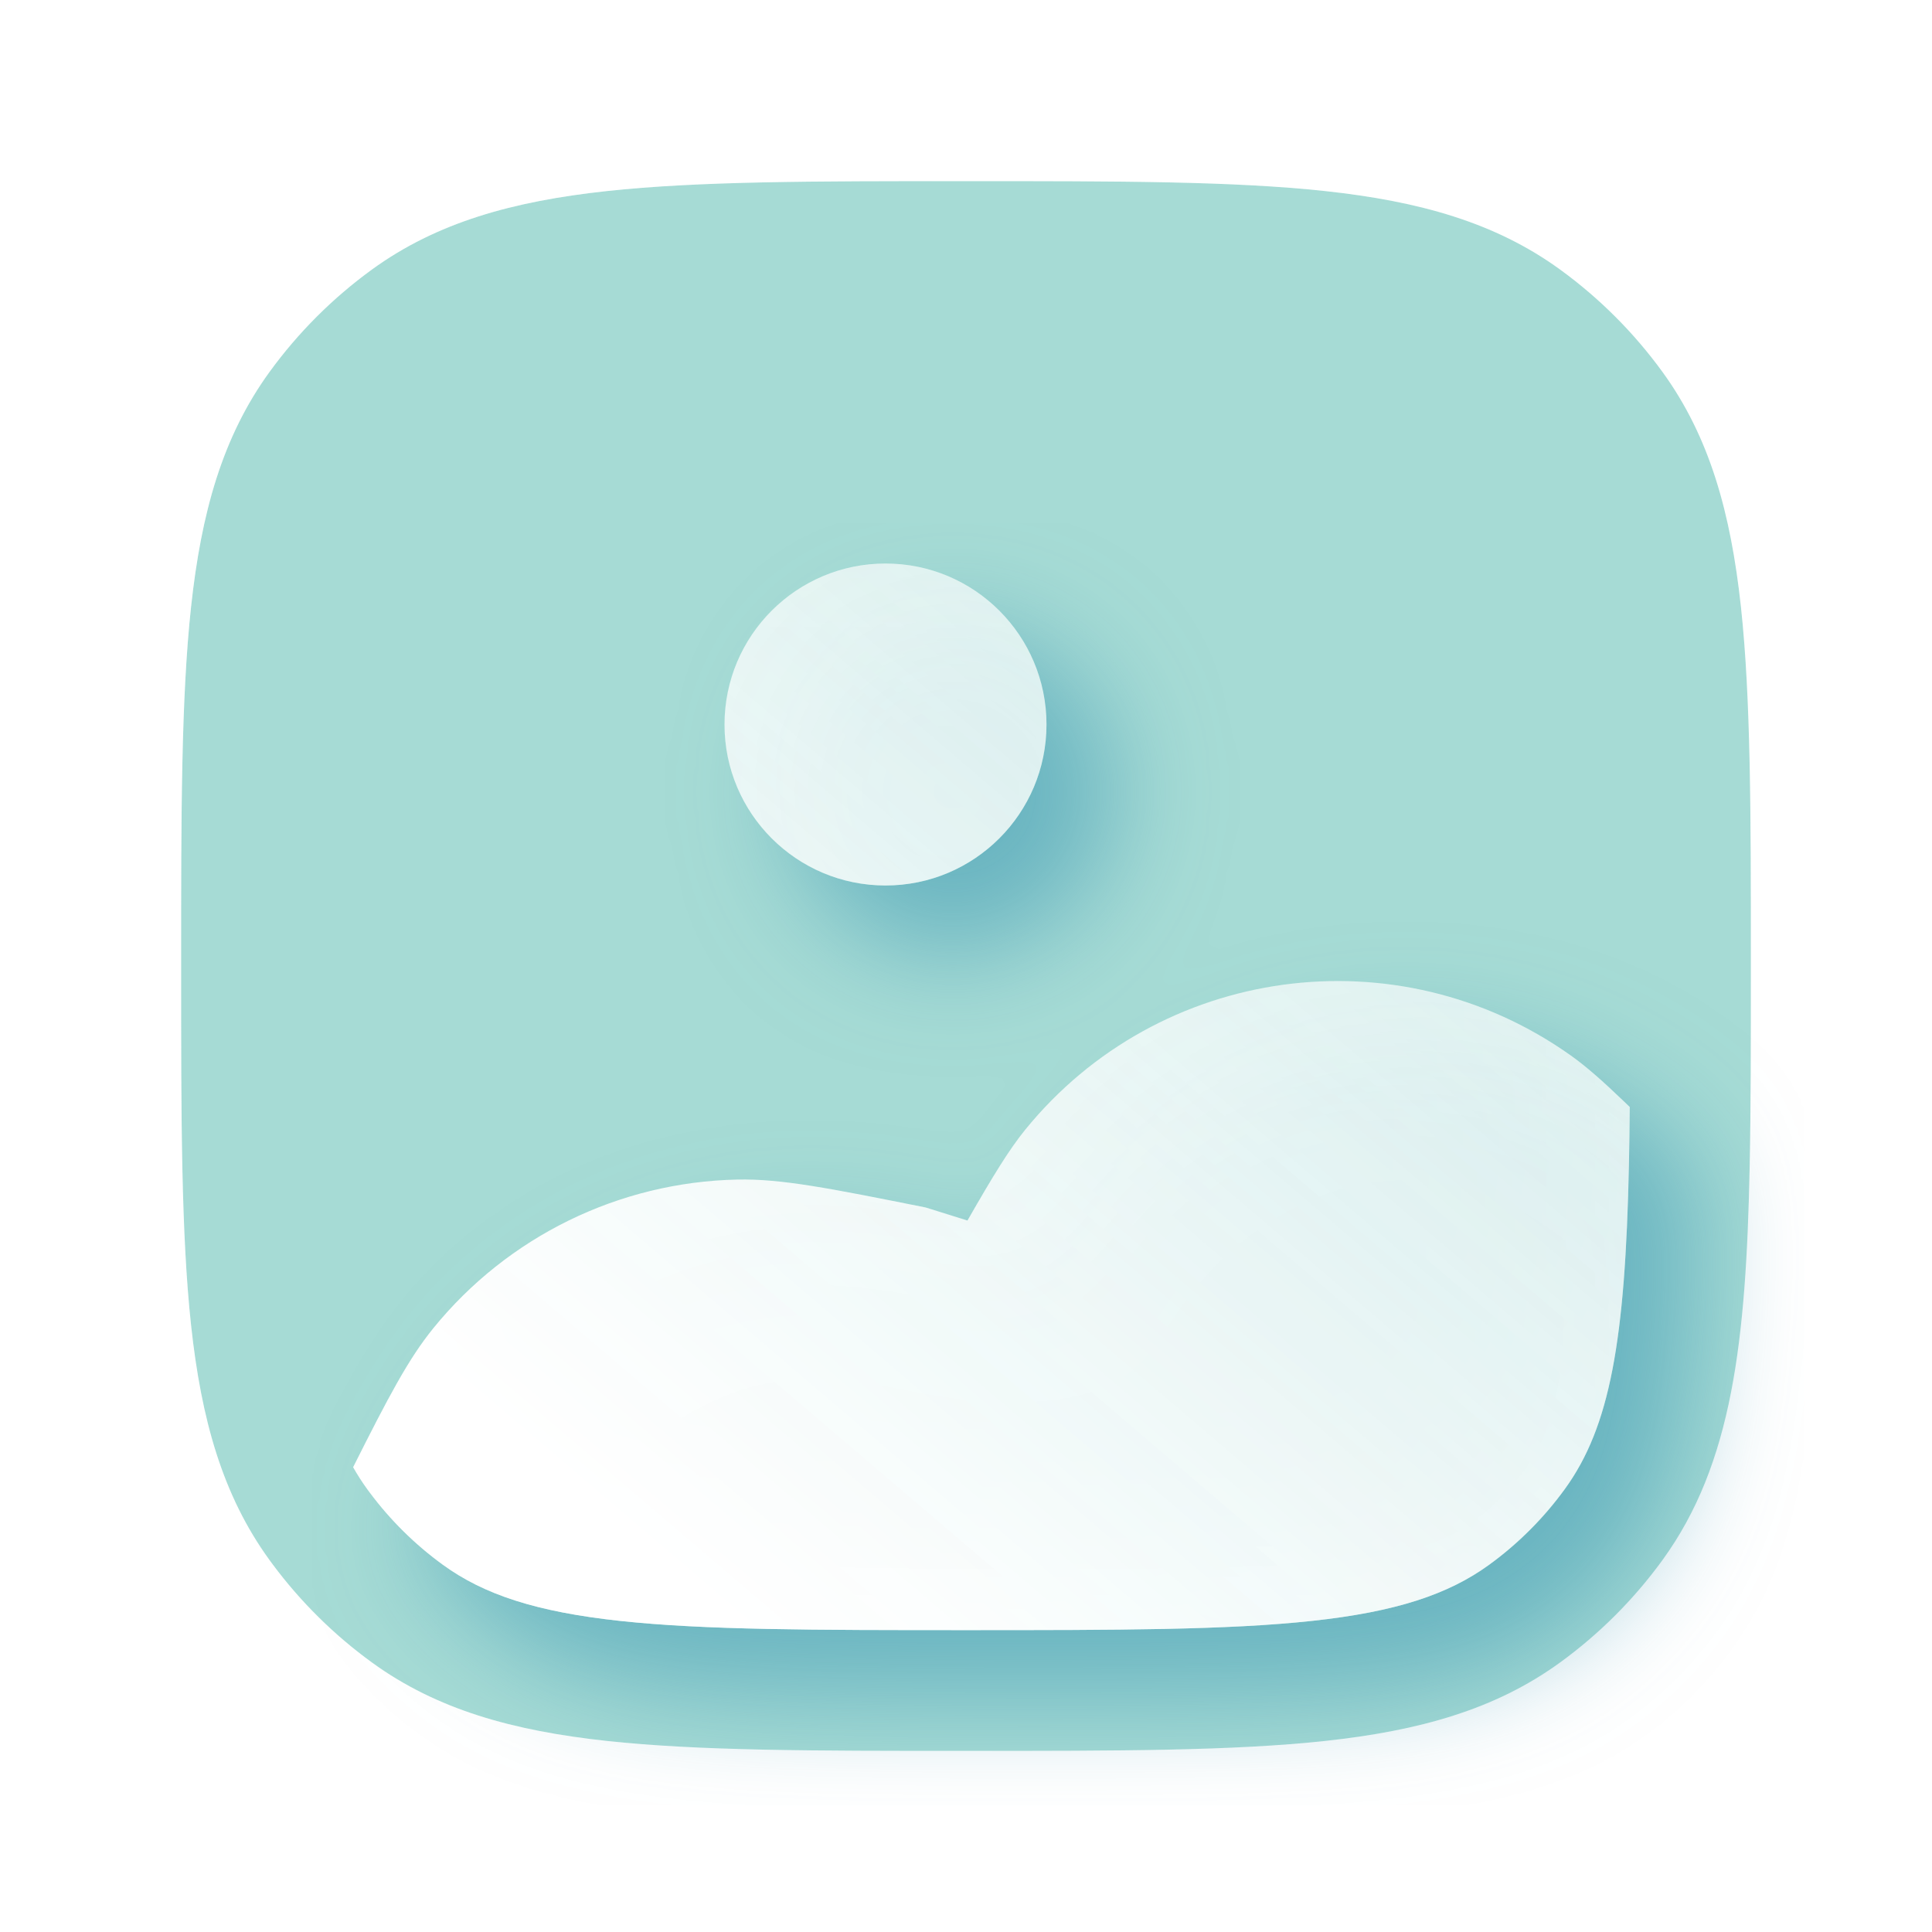
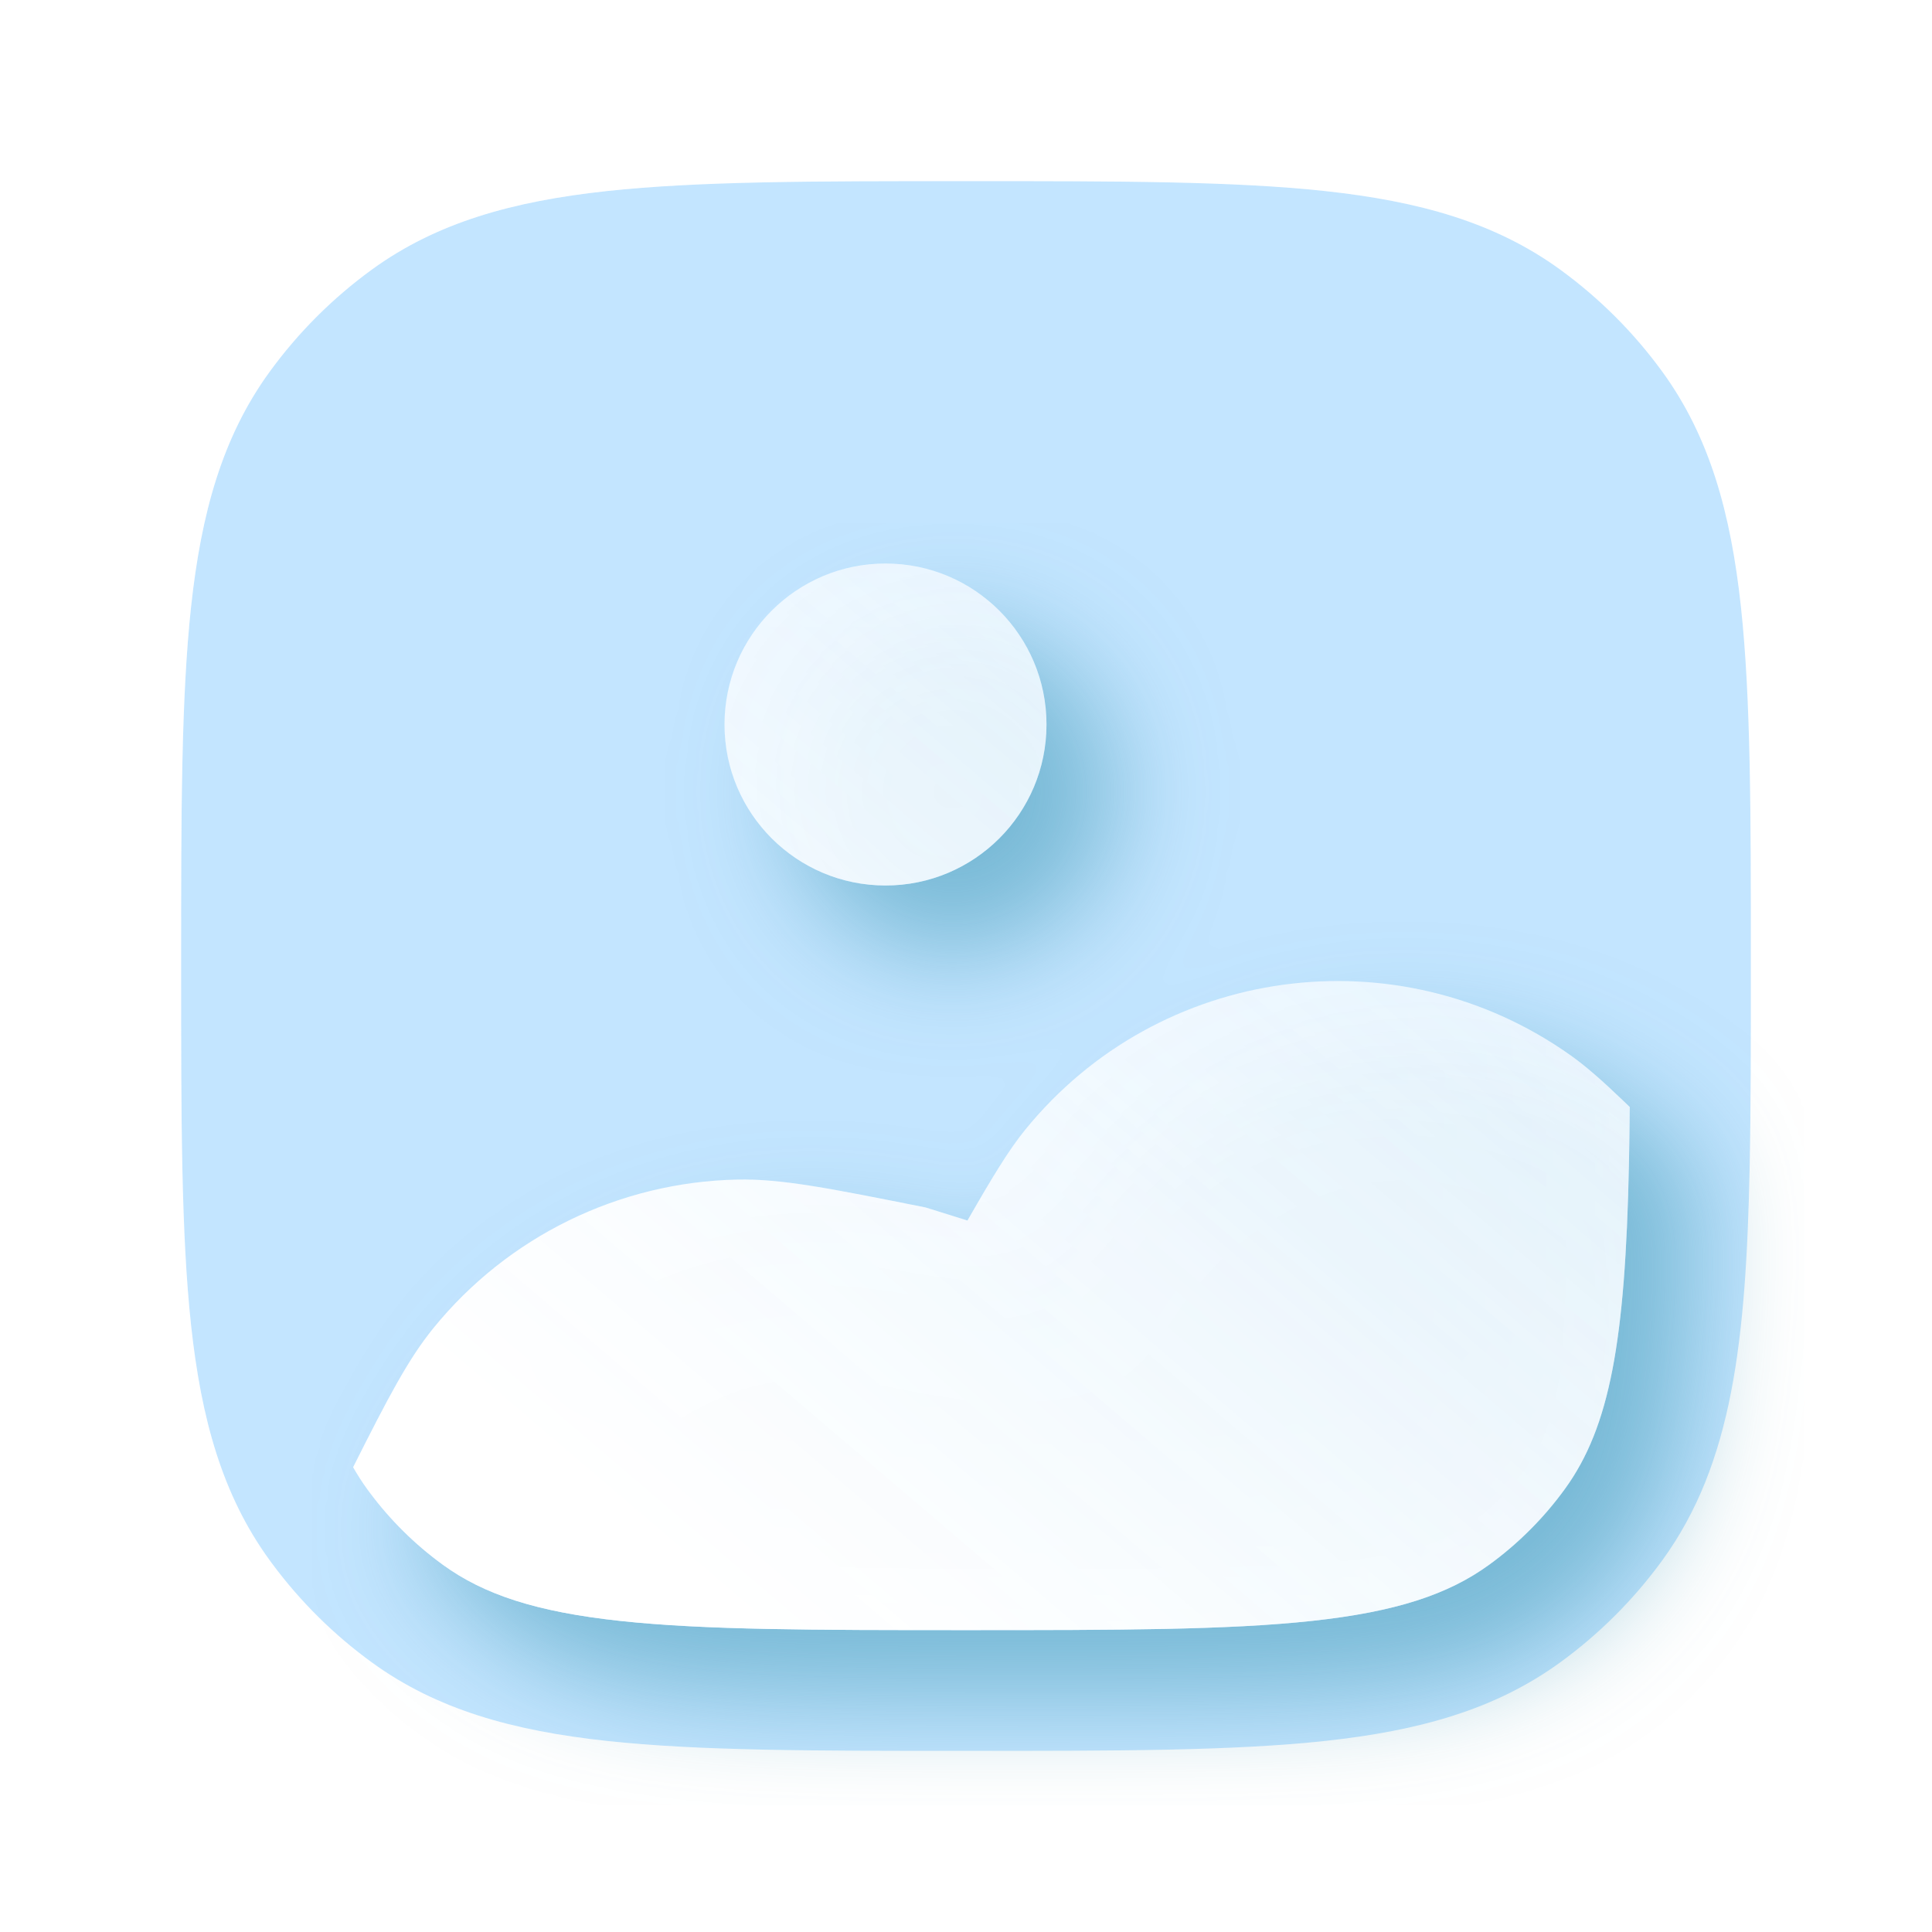
<svg xmlns="http://www.w3.org/2000/svg" width="144" height="144" viewBox="0 0 144 144" fill="none">
-   <g filter="url(#filter0_b_1238_11543)">
-     <path fill-rule="evenodd" clip-rule="evenodd" d="M45.219 14.242C52.072 13.5 60.709 13.5 71.728 13.5H72.272C83.291 13.5 91.928 13.5 98.781 14.242C105.774 15 111.441 16.574 116.279 20.089C119.207 22.217 121.783 24.793 123.911 27.721C127.426 32.559 129 38.226 129.758 45.219C130.5 52.072 130.5 60.709 130.5 71.728V72.036C130.5 77.642 130.5 82.609 130.409 87.003C130.142 99.928 129.13 109.095 123.911 116.279C121.783 119.207 119.207 121.783 116.279 123.911C111.441 127.426 105.774 129 98.781 129.758C91.928 130.5 83.291 130.5 72.272 130.5H71.728C60.709 130.5 52.072 130.5 45.219 129.758C38.226 129 32.559 127.426 27.721 123.911C24.899 121.86 22.404 119.394 20.322 116.596C20.244 116.491 20.166 116.385 20.089 116.279C16.574 111.441 15 105.774 14.242 98.781C13.5 91.928 13.5 83.291 13.5 72.272V71.728C13.5 60.709 13.5 52.072 14.242 45.219C15 38.226 16.574 32.559 20.089 27.721C22.217 24.793 24.793 22.217 27.721 20.089C32.559 16.574 38.226 15 45.219 14.242Z" fill="#009987" fill-opacity="0.35" />
-     <path d="M19.684 116.572L20.089 116.279L19.684 116.572C19.763 116.68 19.842 116.788 19.921 116.895C22.033 119.733 24.564 122.235 27.427 124.316C32.365 127.903 38.129 129.492 45.165 130.255C52.045 131 60.705 131 71.699 131H71.728H72.272H72.301C83.296 131 91.955 131 98.835 130.255C105.871 129.492 111.635 127.903 116.572 124.316C119.544 122.157 122.157 119.544 124.316 116.572C129.637 109.248 130.642 99.929 130.909 87.013C131 82.614 131 77.642 131 72.039V72.036V71.728V71.699C131 60.705 131 52.045 130.255 45.165C129.492 38.129 127.903 32.365 124.316 27.427C122.157 24.456 119.544 21.843 116.572 19.684C111.635 16.097 105.871 14.508 98.835 13.745C91.955 13 83.296 13 72.301 13L72.272 13H71.728L71.699 13C60.704 13 52.045 13 45.165 13.745C38.129 14.508 32.365 16.097 27.427 19.684C24.456 21.843 21.843 24.456 19.684 27.427C16.097 32.365 14.508 38.129 13.745 45.165C13 52.045 13 60.704 13 71.699L13 71.728V72.272L13 72.301C13 83.296 13 91.955 13.745 98.835C14.508 105.871 16.097 111.635 19.684 116.572Z" stroke="url(#paint0_linear_1238_11543)" stroke-linecap="round" />
+   <g filter="url(#filter0_b_4036_30258)">
+     <path fill-rule="evenodd" clip-rule="evenodd" d="M45.219 14.242C52.072 13.5 60.709 13.5 71.728 13.5H72.272C83.291 13.5 91.928 13.5 98.781 14.242C105.774 15 111.441 16.574 116.279 20.089C119.207 22.217 121.783 24.793 123.911 27.721C127.426 32.559 129 38.226 129.758 45.219C130.5 52.072 130.5 60.709 130.5 71.728V72.036C130.5 77.642 130.5 82.609 130.409 87.003C130.142 99.928 129.13 109.095 123.911 116.279C121.783 119.207 119.207 121.783 116.279 123.911C111.441 127.426 105.774 129 98.781 129.758C91.928 130.5 83.291 130.5 72.272 130.5H71.728C60.709 130.5 52.072 130.5 45.219 129.758C38.226 129 32.559 127.426 27.721 123.911C24.899 121.86 22.404 119.394 20.322 116.596C20.244 116.491 20.166 116.385 20.089 116.279C16.574 111.441 15 105.774 14.242 98.781C13.5 91.928 13.5 83.291 13.5 72.272V71.728C13.5 60.709 13.5 52.072 14.242 45.219C15 38.226 16.574 32.559 20.089 27.721C22.217 24.793 24.793 22.217 27.721 20.089C32.559 16.574 38.226 15 45.219 14.242Z" fill="#C3E5FF" />
+     <path d="M19.684 116.572L20.089 116.279L19.684 116.572C19.763 116.68 19.842 116.788 19.921 116.895C22.033 119.733 24.564 122.235 27.427 124.316C32.365 127.903 38.129 129.492 45.165 130.255C52.045 131 60.705 131 71.699 131H71.728H72.272H72.301C83.296 131 91.955 131 98.835 130.255C105.871 129.492 111.635 127.903 116.572 124.316C119.544 122.157 122.157 119.544 124.316 116.572C129.637 109.248 130.642 99.929 130.909 87.013C131 82.614 131 77.642 131 72.039V72.036V71.728V71.699C131 60.705 131 52.045 130.255 45.165C129.492 38.129 127.903 32.365 124.316 27.427C122.157 24.456 119.544 21.843 116.572 19.684C111.635 16.097 105.871 14.508 98.835 13.745C91.955 13 83.296 13 72.301 13L72.272 13H71.728L71.699 13C60.704 13 52.045 13 45.165 13.745C38.129 14.508 32.365 16.097 27.427 19.684C24.456 21.843 21.843 24.456 19.684 27.427C16.097 32.365 14.508 38.129 13.745 45.165C13 52.045 13 60.704 13 71.699L13 71.728V72.272L13 72.301C13 83.296 13 91.955 13.745 98.835C14.508 105.871 16.097 111.635 19.684 116.572Z" stroke="url(#paint0_linear_4036_30258)" stroke-linecap="round" />
  </g>
-   <g filter="url(#filter1_d_1238_11543)">
-     <g filter="url(#filter2_b_1238_11543)">
-       <path fill-rule="evenodd" clip-rule="evenodd" d="M121.472 82.51L121.094 82.145C119.438 80.554 118.215 79.478 117.064 78.661C104.171 69.507 86.387 71.931 76.415 84.202C75.21 85.684 74.005 87.658 72.109 90.973L69 90C61.827 88.565 58.24 87.848 54.949 87.918C46.139 88.105 37.858 92.156 32.301 98.994C30.449 101.274 28.948 104.124 26.322 109.358C26.646 109.931 26.995 110.472 27.37 110.989L27.543 111.223C29.082 113.291 30.925 115.114 33.012 116.63C36.06 118.844 39.961 120.135 46.188 120.81C52.5 121.494 60.651 121.5 72 121.5C83.35 121.5 91.5 121.494 97.812 120.81C104.039 120.135 107.941 118.844 110.989 116.63C113.154 115.057 115.057 113.153 116.63 110.989C120 106.35 121.14 99.916 121.411 86.817C121.44 85.443 121.459 84.01 121.472 82.51ZM66 66C59.373 66 54 60.627 54 54C54 47.373 59.373 42 66 42C72.628 42 78 47.373 78 54C78 60.627 72.628 66 66 66Z" fill="url(#paint1_linear_1238_11543)" />
+   <g filter="url(#filter1_d_4036_30258)">
+     <g filter="url(#filter2_b_4036_30258)">
+       <path fill-rule="evenodd" clip-rule="evenodd" d="M121.472 82.51L121.094 82.145C119.438 80.554 118.214 79.478 117.064 78.661C104.171 69.507 86.387 71.931 76.415 84.202C75.21 85.684 74.004 87.658 72.109 90.973L69 90C61.827 88.565 58.24 87.848 54.948 87.918C46.139 88.105 37.857 92.156 32.301 98.994C30.449 101.274 28.947 104.124 26.322 109.358C26.646 109.931 26.995 110.472 27.37 110.989L27.543 111.223C29.081 113.291 30.925 115.114 33.011 116.63C36.059 118.844 39.961 120.135 46.188 120.81C52.5 121.494 60.651 121.5 72 121.5C83.349 121.5 91.5 121.494 97.812 120.81C104.039 120.135 107.94 118.844 110.988 116.63C113.153 115.057 115.057 113.153 116.63 110.989C120 106.35 121.14 99.916 121.411 86.817C121.439 85.443 121.459 84.01 121.472 82.51ZM66 66C59.373 66 54 60.627 54 54C54 47.373 59.373 42 66 42C72.627 42 78 47.373 78 54C78 60.627 72.627 66 66 66Z" fill="url(#paint1_linear_4036_30258)" />
    </g>
  </g>
  <defs>
-     <filter id="filter0_b_1238_11543" x="-11.5" y="-11.5" width="167" height="167" filterUnits="userSpaceOnUse" color-interpolation-filters="sRGB">
+     <filter id="filter0_b_4036_30258" x="-11.5" y="-11.5" width="167" height="167" filterUnits="userSpaceOnUse" color-interpolation-filters="sRGB">
      <feFlood flood-opacity="0" result="BackgroundImageFix" />
      <feGaussianBlur in="BackgroundImage" stdDeviation="12" />
-       <feComposite in2="SourceAlpha" operator="in" result="effect1_backgroundBlur_1238_11543" />
-       <feBlend mode="normal" in="SourceGraphic" in2="effect1_backgroundBlur_1238_11543" result="shape" />
+       <feComposite in2="SourceAlpha" operator="in" result="effect1_backgroundBlur_4036_30258" />
+       <feBlend mode="normal" in="SourceGraphic" in2="effect1_backgroundBlur_4036_30258" result="shape" />
    </filter>
-     <filter id="filter1_d_1238_11543" x="23.322" y="39" width="111.15" height="95.5" filterUnits="userSpaceOnUse" color-interpolation-filters="sRGB">
+     <filter id="filter1_d_4036_30258" x="23.322" y="39" width="111.15" height="95.5" filterUnits="userSpaceOnUse" color-interpolation-filters="sRGB">
      <feFlood flood-opacity="0" result="BackgroundImageFix" />
      <feColorMatrix in="SourceAlpha" type="matrix" values="0 0 0 0 0 0 0 0 0 0 0 0 0 0 0 0 0 0 127 0" result="hardAlpha" />
      <feOffset dx="5" dy="5" />
      <feGaussianBlur stdDeviation="4" />
      <feColorMatrix type="matrix" values="0 0 0 0 0.176 0 0 0 0 0.557 0 0 0 0 0.678 0 0 0 0.5 0" />
-       <feBlend mode="normal" in2="BackgroundImageFix" result="effect1_dropShadow_1238_11543" />
-       <feBlend mode="normal" in="SourceGraphic" in2="effect1_dropShadow_1238_11543" result="shape" />
+       <feBlend mode="normal" in2="BackgroundImageFix" result="effect1_dropShadow_4036_30258" />
+       <feBlend mode="normal" in="SourceGraphic" in2="effect1_dropShadow_4036_30258" result="shape" />
    </filter>
-     <filter id="filter2_b_1238_11543" x="2.322" y="18" width="143.15" height="127.5" filterUnits="userSpaceOnUse" color-interpolation-filters="sRGB">
+     <filter id="filter2_b_4036_30258" x="2.322" y="18" width="143.15" height="127.5" filterUnits="userSpaceOnUse" color-interpolation-filters="sRGB">
      <feFlood flood-opacity="0" result="BackgroundImageFix" />
      <feGaussianBlur in="BackgroundImage" stdDeviation="12" />
-       <feComposite in2="SourceAlpha" operator="in" result="effect1_backgroundBlur_1238_11543" />
-       <feBlend mode="normal" in="SourceGraphic" in2="effect1_backgroundBlur_1238_11543" result="shape" />
+       <feComposite in2="SourceAlpha" operator="in" result="effect1_backgroundBlur_4036_30258" />
+       <feBlend mode="normal" in="SourceGraphic" in2="effect1_backgroundBlur_4036_30258" result="shape" />
    </filter>
-     <linearGradient id="paint0_linear_1238_11543" x1="13.5" y1="13.5" x2="130.559" y2="130.441" gradientUnits="userSpaceOnUse">
+     <linearGradient id="paint0_linear_4036_30258" x1="13.5" y1="13.5" x2="130.559" y2="130.441" gradientUnits="userSpaceOnUse">
      <stop stop-color="white" stop-opacity="0.25" />
      <stop offset="1" stop-color="white" stop-opacity="0" />
    </linearGradient>
-     <linearGradient id="paint1_linear_1238_11543" x1="74.698" y1="138.437" x2="183.057" y2="11.309" gradientUnits="userSpaceOnUse">
+     <linearGradient id="paint1_linear_4036_30258" x1="74.698" y1="138.437" x2="183.057" y2="11.309" gradientUnits="userSpaceOnUse">
      <stop stop-color="white" />
      <stop offset="1" stop-color="white" stop-opacity="0.2" />
    </linearGradient>
  </defs>
</svg>
